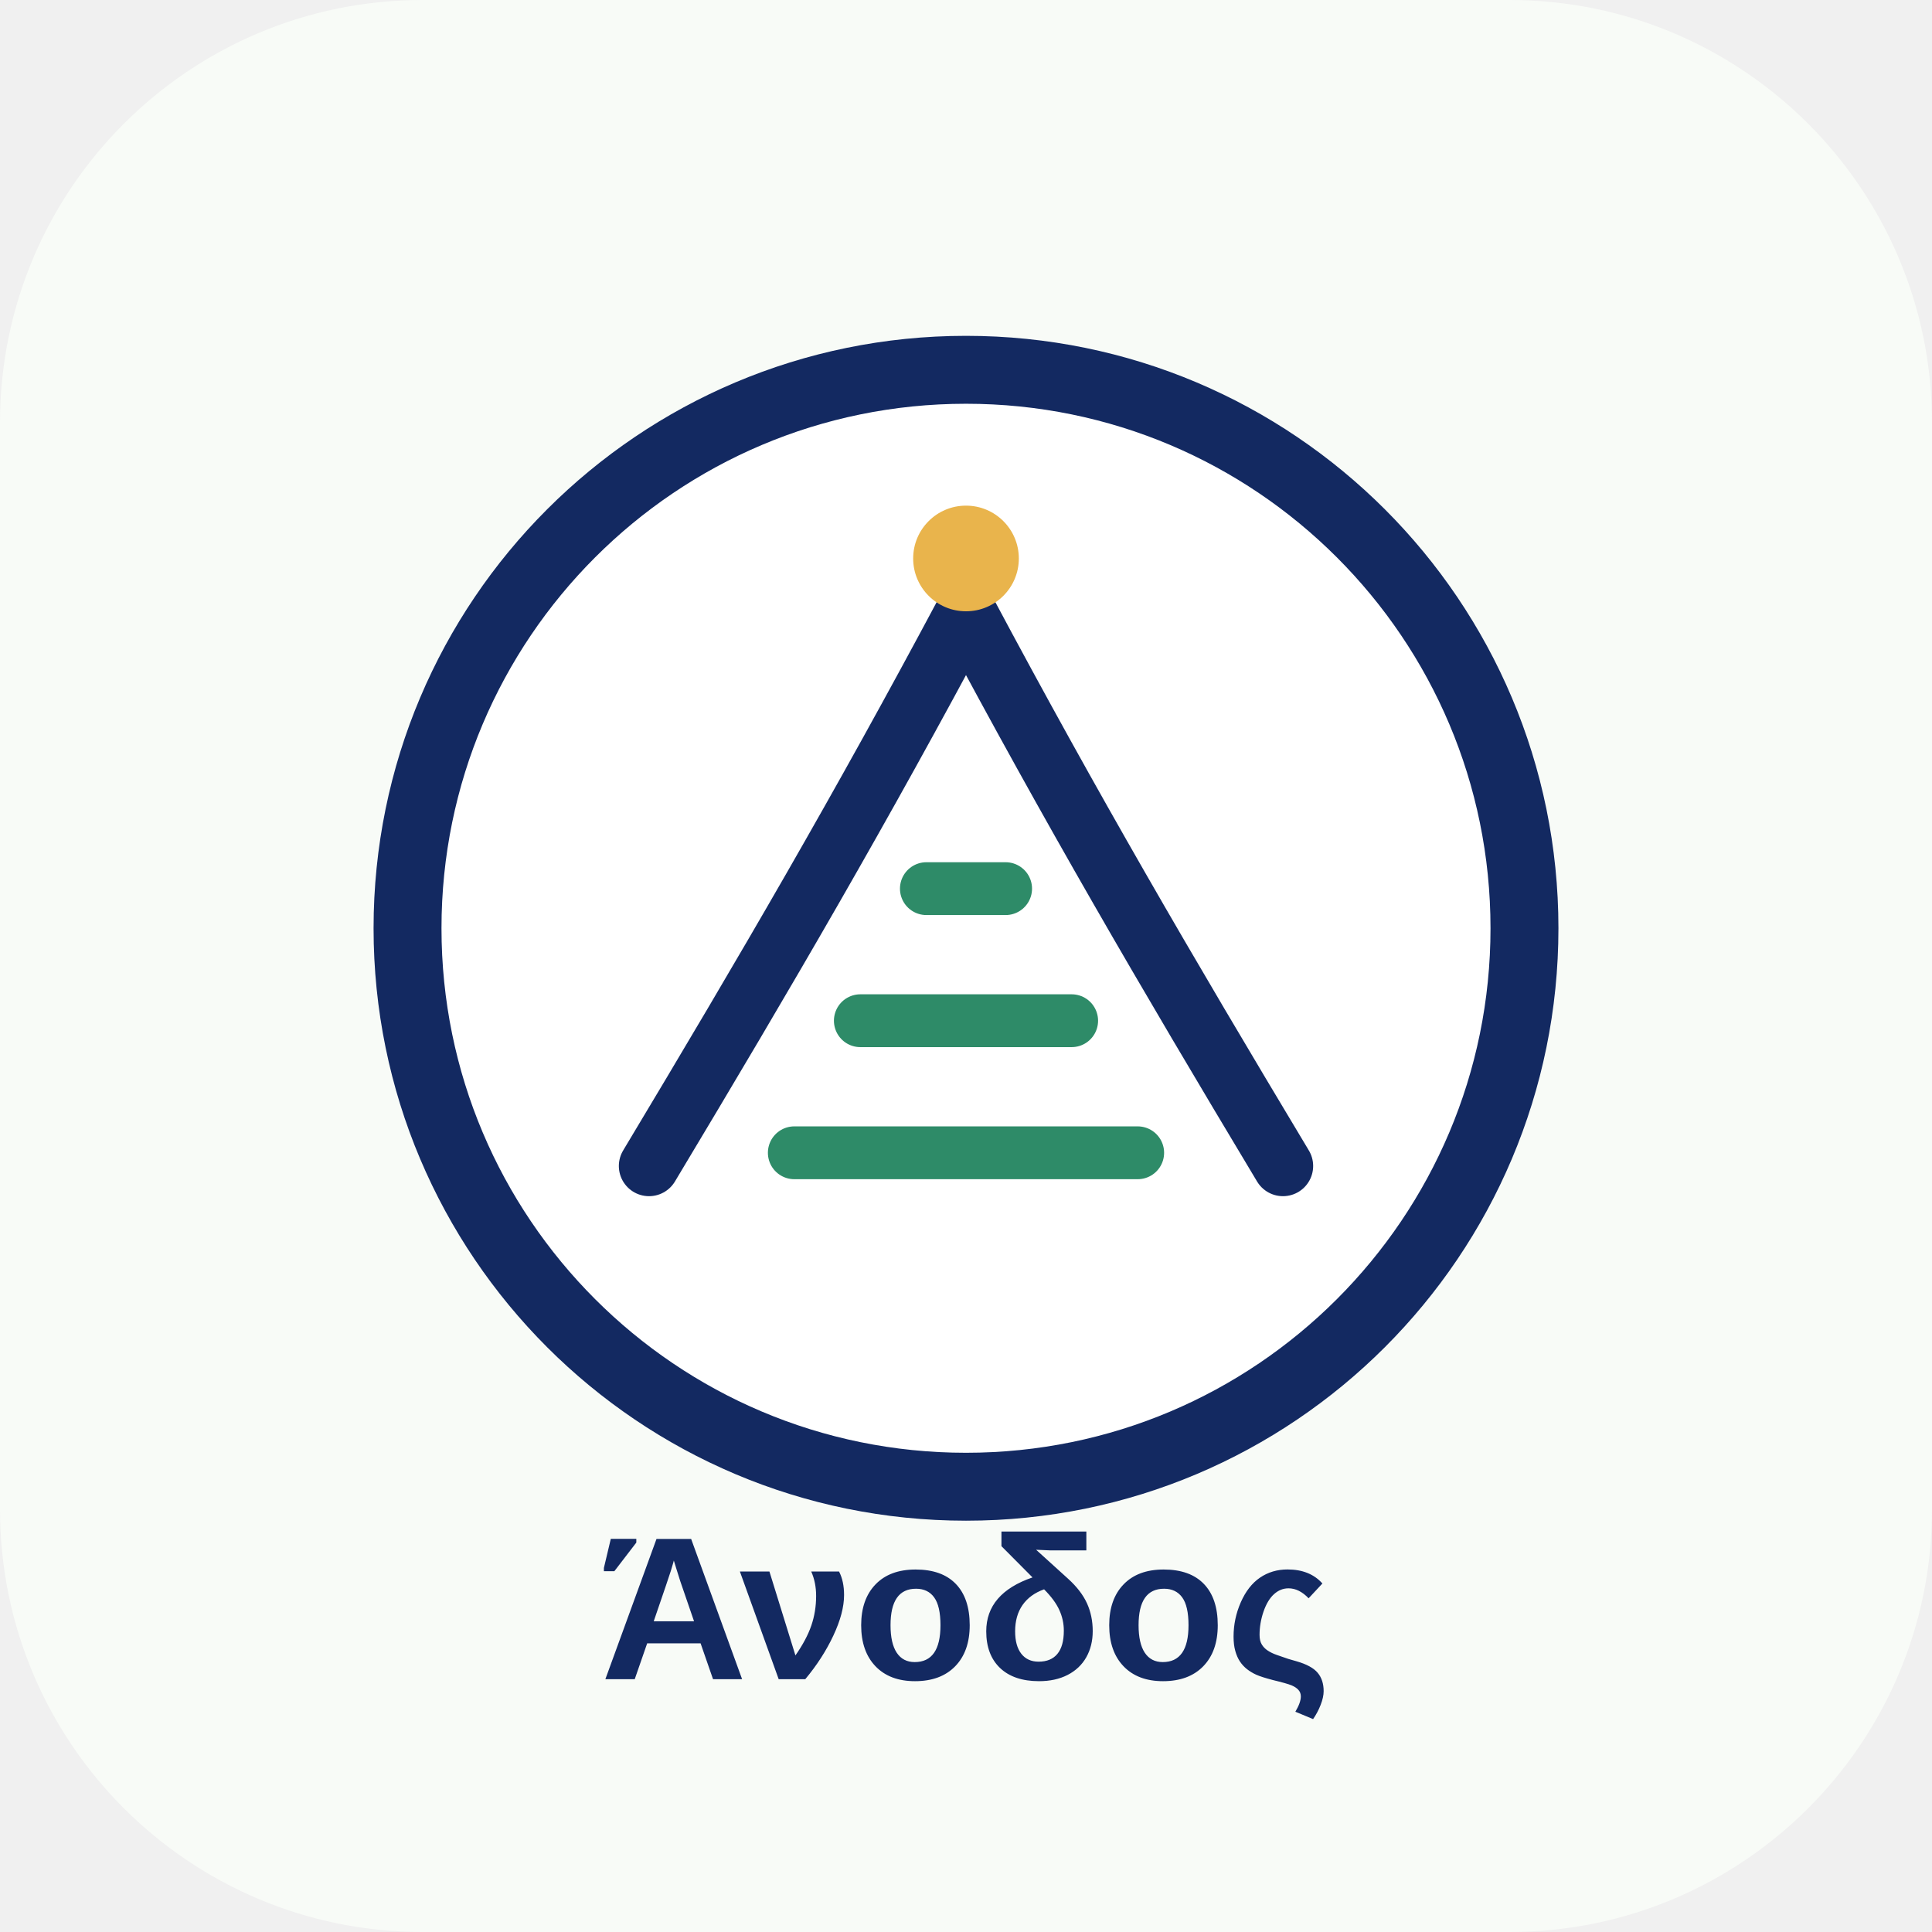
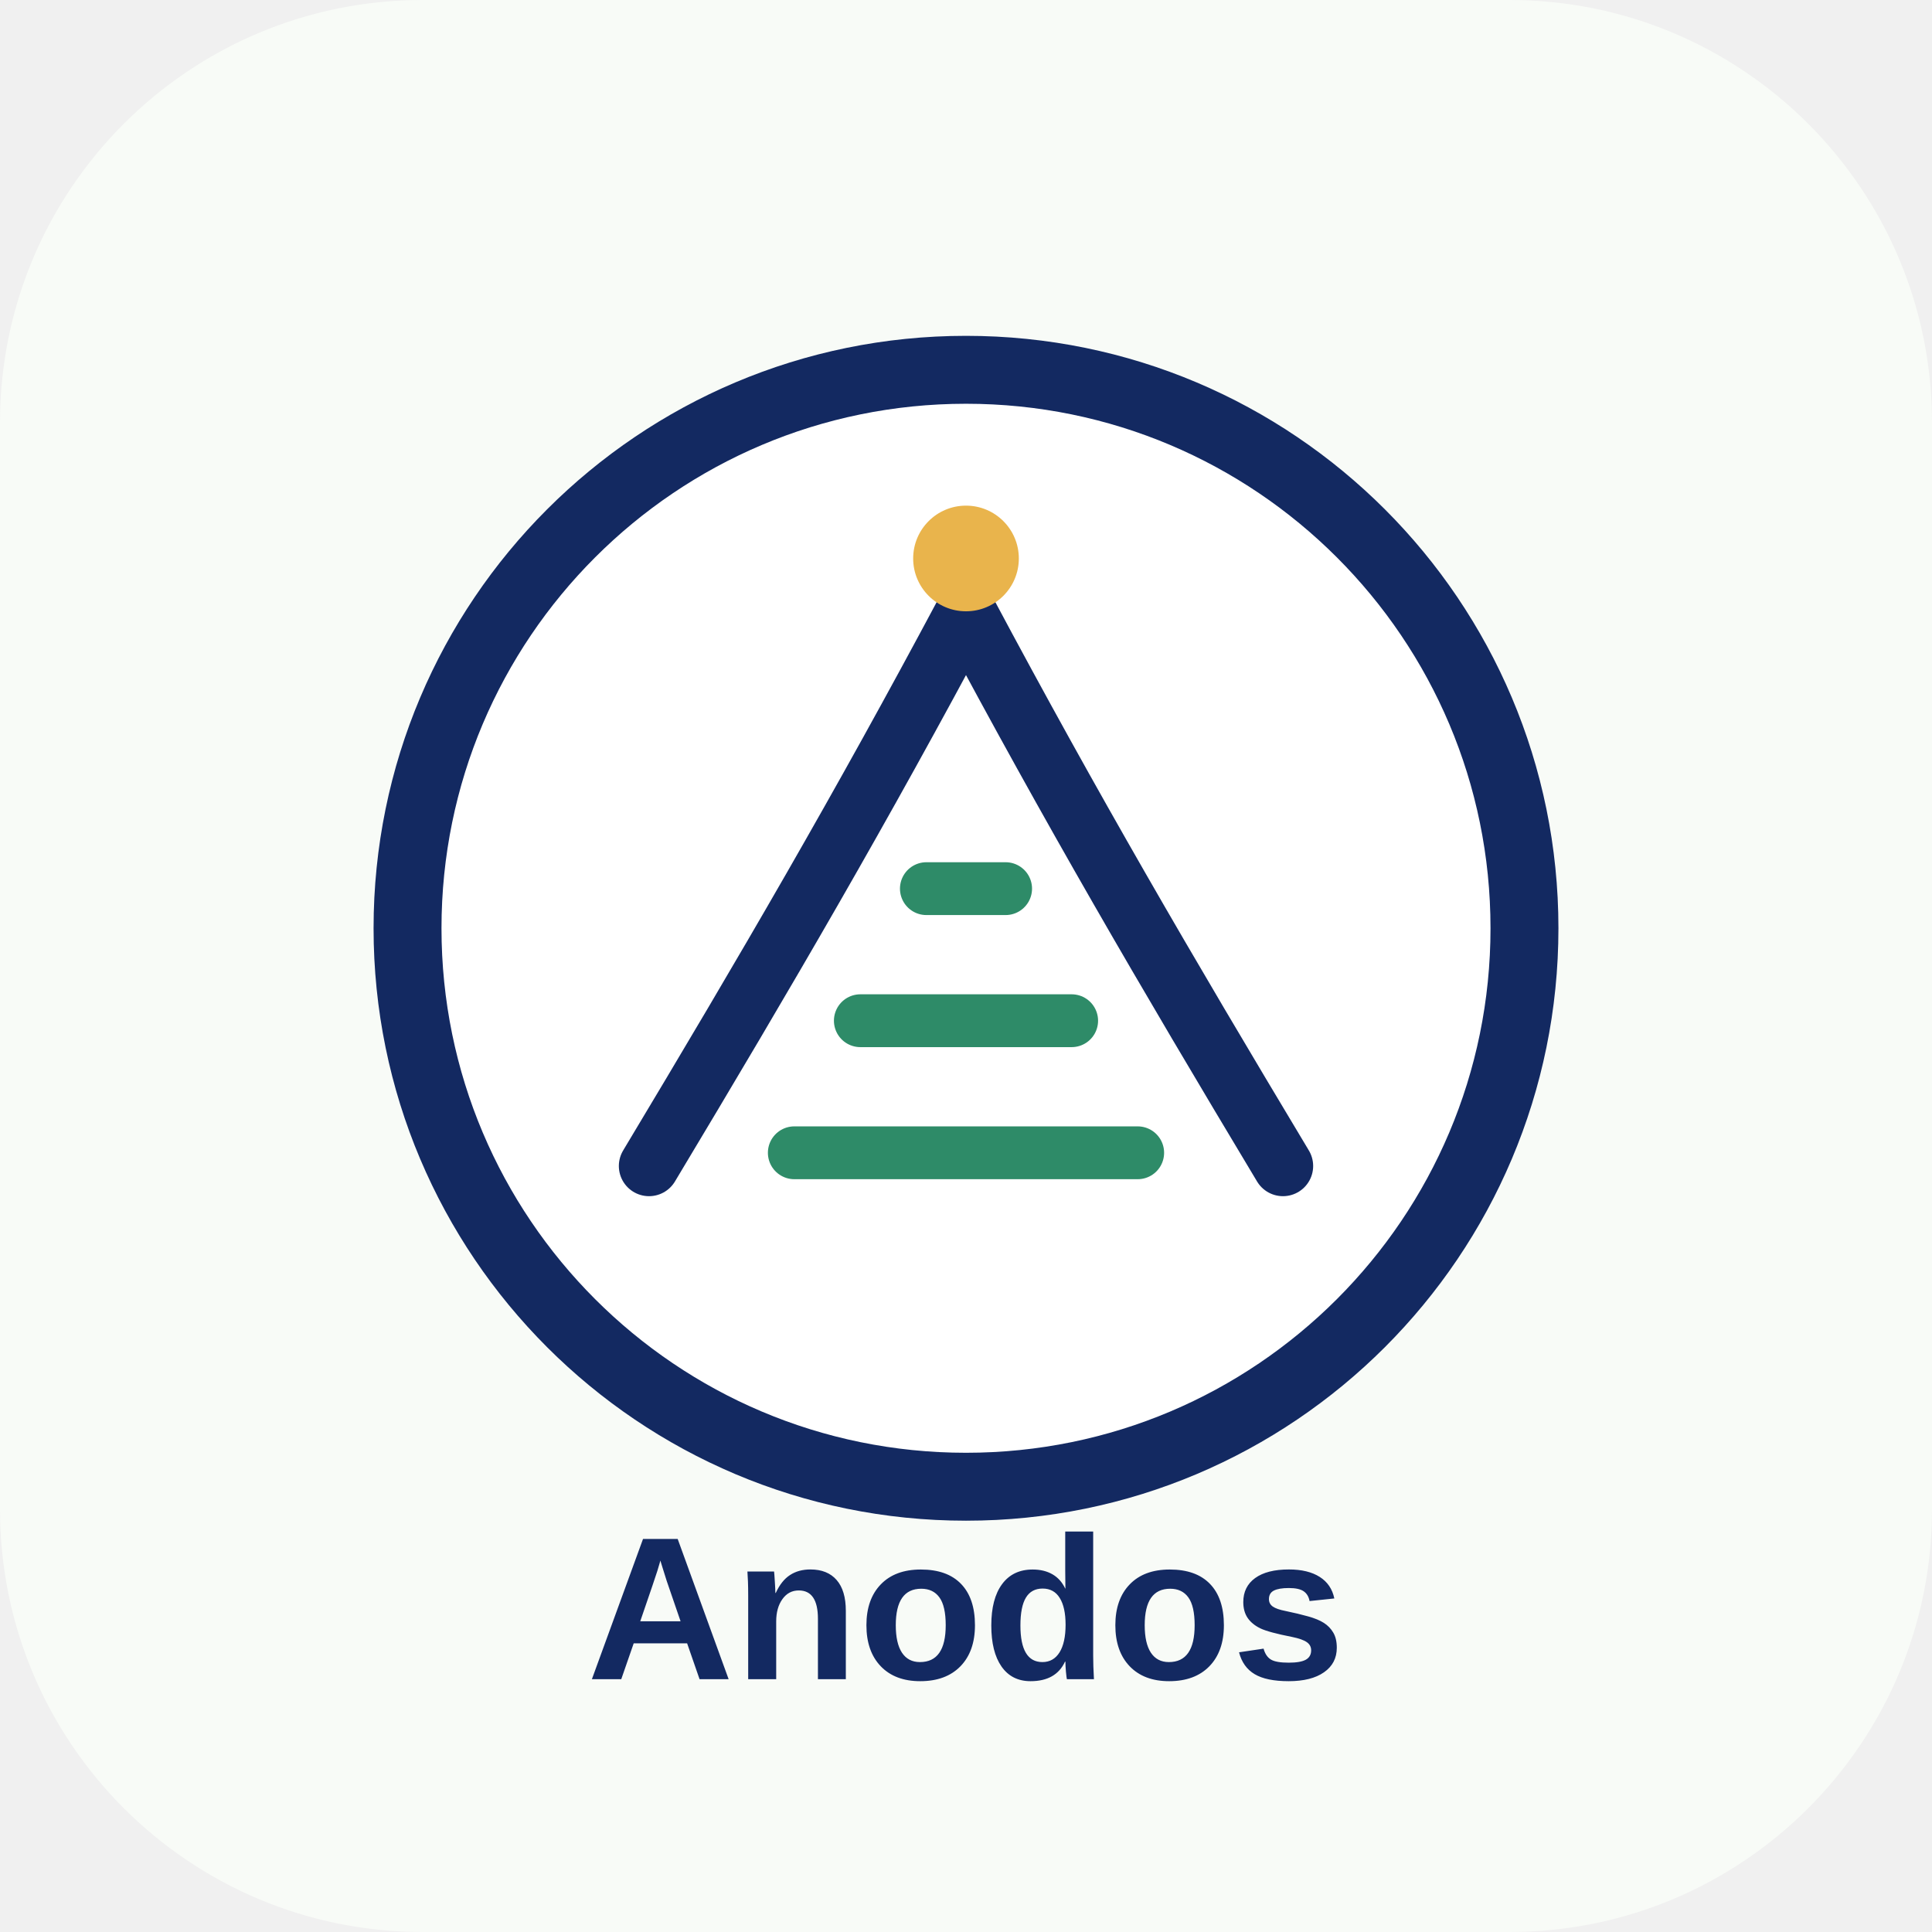
<svg xmlns="http://www.w3.org/2000/svg" width="512" height="512" viewBox="0 0 512 512" fill="none">
  <rect width="512" height="512" rx="112" fill="#F8FBF7" />
  <circle cx="256" cy="246" r="148" fill="#FFFFFF" stroke="#132961" stroke-width="18" />
  <path d="M172 309C203.5 256.5 228 214.5 256 162C284 214.5 308.5 256.5 340 309" stroke="#132961" stroke-width="16" stroke-linecap="round" stroke-linejoin="round" />
  <path d="M210.5 305.5H301.5" stroke="#2E8B68" stroke-width="14" stroke-linecap="round" />
  <path d="M228 270.5H284" stroke="#2E8B68" stroke-width="14" stroke-linecap="round" />
  <path d="M245.5 235.5H266.5" stroke="#2E8B68" stroke-width="14" stroke-linecap="round" />
  <circle cx="256" cy="148" r="14" fill="#E9B44C" />
-   <text x="256" y="445" text-anchor="middle" fill="#132961" font-family="Avenir Next, Helvetica Neue, Arial, sans-serif" font-size="54" font-weight="600">Άνοδος</text>
+   <text x="256" y="445" text-anchor="middle" fill="#132961" font-family="Avenir Next, Helvetica Neue, Arial, sans-serif" font-size="54" font-weight="600">Anodos</text>
</svg>
